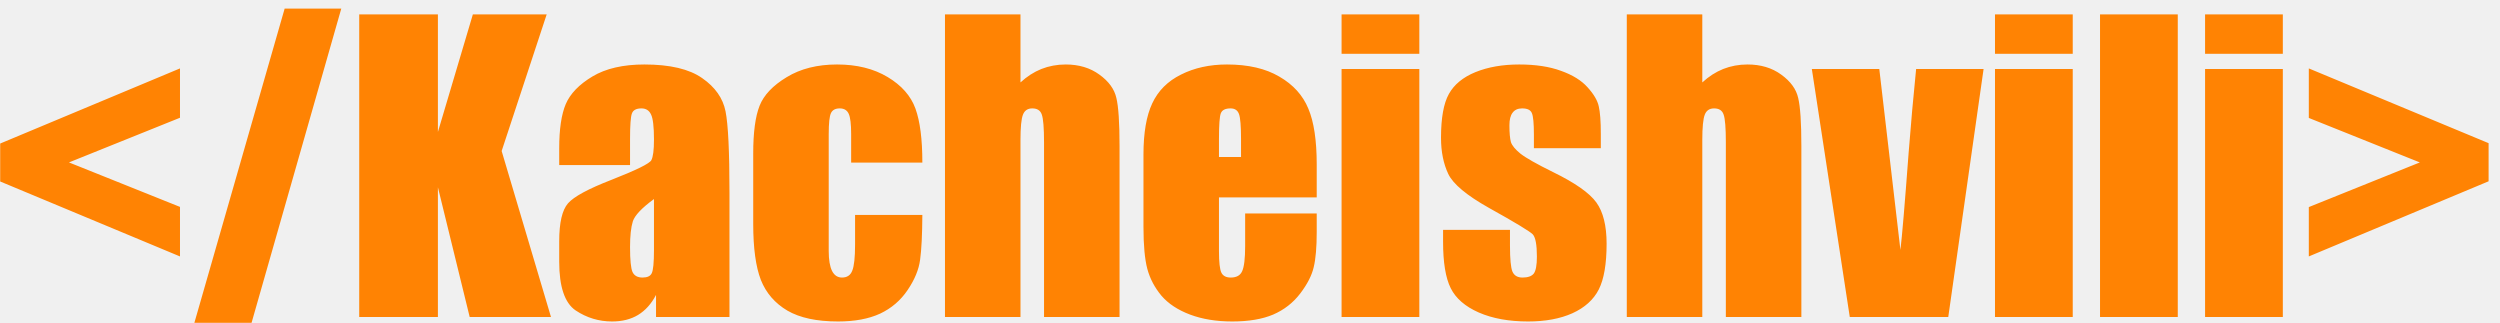
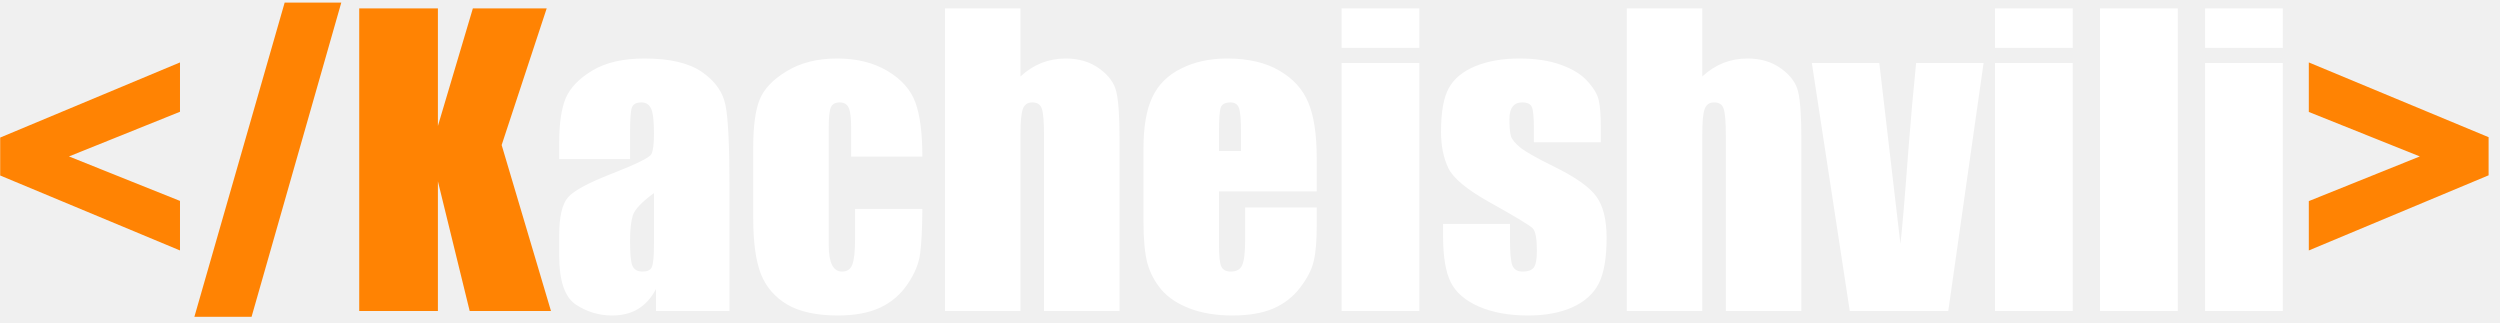
<svg xmlns="http://www.w3.org/2000/svg" width="209" height="27" viewBox="0 0 209 27" fill="none">
-   <path d="M15.047 21.438L0.016 15.172V12L15.047 5.719V9.844L5.766 13.578L15.047 17.297V21.438ZM28.531 0.719L21.031 26.984H16.25L23.797 0.719H28.531ZM45.703 1.203L41.938 12.625L46.062 26.5H39.266L36.609 15.656V26.5H30.031V1.203H36.609V11.031L39.531 1.203H45.703ZM52.672 13.797H46.75V12.406C46.75 10.802 46.932 9.568 47.297 8.703C47.672 7.828 48.417 7.057 49.531 6.391C50.646 5.724 52.094 5.391 53.875 5.391C56.01 5.391 57.62 5.771 58.703 6.531C59.786 7.281 60.438 8.208 60.656 9.312C60.875 10.406 60.984 12.667 60.984 16.094V26.5H54.844V24.656C54.458 25.396 53.958 25.953 53.344 26.328C52.74 26.693 52.016 26.875 51.172 26.875C50.068 26.875 49.052 26.568 48.125 25.953C47.208 25.328 46.75 23.969 46.75 21.875V20.172C46.75 18.62 46.995 17.562 47.484 17C47.974 16.438 49.188 15.781 51.125 15.031C53.198 14.219 54.307 13.672 54.453 13.391C54.599 13.109 54.672 12.537 54.672 11.672C54.672 10.588 54.589 9.885 54.422 9.562C54.266 9.229 54 9.062 53.625 9.062C53.198 9.062 52.932 9.203 52.828 9.484C52.724 9.755 52.672 10.469 52.672 11.625V13.797ZM54.672 16.641C53.661 17.38 53.073 18 52.906 18.5C52.75 19 52.672 19.719 52.672 20.656C52.672 21.729 52.74 22.422 52.875 22.734C53.021 23.047 53.302 23.203 53.719 23.203C54.115 23.203 54.37 23.083 54.484 22.844C54.609 22.594 54.672 21.948 54.672 20.906V16.641ZM77.109 13.594H71.156V11.203C71.156 10.37 71.088 9.807 70.953 9.516C70.818 9.214 70.568 9.062 70.203 9.062C69.838 9.062 69.594 9.193 69.469 9.453C69.344 9.714 69.281 10.297 69.281 11.203V20.984C69.281 21.724 69.375 22.281 69.562 22.656C69.75 23.021 70.026 23.203 70.391 23.203C70.818 23.203 71.104 23.01 71.25 22.625C71.406 22.24 71.484 21.51 71.484 20.438V17.969H77.109C77.099 19.625 77.037 20.87 76.922 21.703C76.818 22.526 76.469 23.375 75.875 24.25C75.292 25.115 74.526 25.771 73.578 26.219C72.63 26.656 71.458 26.875 70.062 26.875C68.281 26.875 66.87 26.573 65.828 25.969C64.787 25.354 64.047 24.5 63.609 23.406C63.182 22.302 62.969 20.74 62.969 18.719V12.828C62.969 11.068 63.146 9.74 63.5 8.844C63.854 7.948 64.609 7.151 65.766 6.453C66.922 5.745 68.328 5.391 69.984 5.391C71.63 5.391 73.037 5.74 74.203 6.438C75.37 7.135 76.146 8.016 76.531 9.078C76.917 10.141 77.109 11.646 77.109 13.594ZM85.312 1.203V6.891C85.854 6.391 86.438 6.016 87.062 5.766C87.698 5.516 88.375 5.391 89.094 5.391C90.198 5.391 91.135 5.672 91.906 6.234C92.688 6.797 93.162 7.448 93.328 8.188C93.505 8.917 93.594 10.255 93.594 12.203V26.5H87.281V11.906C87.281 10.698 87.219 9.922 87.094 9.578C86.979 9.234 86.713 9.062 86.297 9.062C85.912 9.062 85.651 9.24 85.516 9.594C85.38 9.948 85.312 10.651 85.312 11.703V26.5H79V1.203H85.312ZM110.078 16.5H101.906V20.984C101.906 21.922 101.974 22.526 102.109 22.797C102.245 23.068 102.505 23.203 102.891 23.203C103.37 23.203 103.688 23.026 103.844 22.672C104.01 22.307 104.094 21.609 104.094 20.578V17.844H110.078V19.375C110.078 20.656 109.995 21.641 109.828 22.328C109.672 23.016 109.297 23.75 108.703 24.531C108.109 25.312 107.354 25.901 106.438 26.297C105.531 26.682 104.391 26.875 103.016 26.875C101.682 26.875 100.505 26.682 99.484 26.297C98.463 25.912 97.667 25.385 97.094 24.719C96.531 24.042 96.141 23.302 95.922 22.5C95.703 21.688 95.594 20.51 95.594 18.969V12.922C95.594 11.109 95.838 9.682 96.328 8.641C96.818 7.589 97.62 6.786 98.734 6.234C99.849 5.672 101.13 5.391 102.578 5.391C104.349 5.391 105.807 5.729 106.953 6.406C108.109 7.073 108.917 7.964 109.375 9.078C109.844 10.182 110.078 11.74 110.078 13.75V16.5ZM103.75 13.125V11.609C103.75 10.537 103.693 9.844 103.578 9.531C103.464 9.219 103.229 9.062 102.875 9.062C102.438 9.062 102.167 9.198 102.062 9.469C101.958 9.729 101.906 10.443 101.906 11.609V13.125H103.75ZM118.656 1.203V4.5H112.156V1.203H118.656ZM118.656 5.766V26.5H112.156V5.766H118.656ZM133.828 12.391H128.234V11.266C128.234 10.307 128.177 9.703 128.062 9.453C127.958 9.193 127.688 9.062 127.25 9.062C126.896 9.062 126.63 9.182 126.453 9.422C126.276 9.651 126.188 10 126.188 10.469C126.188 11.104 126.229 11.573 126.312 11.875C126.406 12.167 126.672 12.49 127.109 12.844C127.557 13.198 128.469 13.713 129.844 14.391C131.677 15.287 132.88 16.13 133.453 16.922C134.026 17.713 134.312 18.865 134.312 20.375C134.312 22.062 134.094 23.338 133.656 24.203C133.219 25.057 132.484 25.719 131.453 26.188C130.432 26.646 129.198 26.875 127.75 26.875C126.146 26.875 124.771 26.625 123.625 26.125C122.49 25.625 121.708 24.948 121.281 24.094C120.854 23.24 120.641 21.948 120.641 20.219V19.219H126.234V20.531C126.234 21.646 126.302 22.37 126.438 22.703C126.583 23.037 126.865 23.203 127.281 23.203C127.729 23.203 128.042 23.094 128.219 22.875C128.396 22.646 128.484 22.172 128.484 21.453C128.484 20.463 128.37 19.844 128.141 19.594C127.901 19.344 126.677 18.604 124.469 17.375C122.615 16.333 121.484 15.391 121.078 14.547C120.672 13.693 120.469 12.682 120.469 11.516C120.469 9.859 120.688 8.641 121.125 7.859C121.562 7.068 122.302 6.458 123.344 6.031C124.396 5.604 125.615 5.391 127 5.391C128.375 5.391 129.542 5.568 130.5 5.922C131.469 6.266 132.208 6.724 132.719 7.297C133.24 7.87 133.552 8.401 133.656 8.891C133.771 9.38 133.828 10.146 133.828 11.188V12.391ZM142.312 1.203V6.891C142.854 6.391 143.438 6.016 144.062 5.766C144.698 5.516 145.375 5.391 146.094 5.391C147.198 5.391 148.135 5.672 148.906 6.234C149.688 6.797 150.161 7.448 150.328 8.188C150.505 8.917 150.594 10.255 150.594 12.203V26.5H144.281V11.906C144.281 10.698 144.219 9.922 144.094 9.578C143.979 9.234 143.714 9.062 143.297 9.062C142.911 9.062 142.651 9.24 142.516 9.594C142.38 9.948 142.312 10.651 142.312 11.703V26.5H136V1.203H142.312ZM165.828 5.766L162.875 26.5H154.641L151.469 5.766H157.109L158.875 20.891C159.01 19.787 159.24 17.078 159.562 12.766C159.75 10.359 159.958 8.026 160.188 5.766H165.828ZM173.281 1.203V4.5H166.781V1.203H173.281ZM173.281 5.766V26.5H166.781V5.766H173.281ZM182.062 1.203V26.5H175.562V1.203H182.062ZM190.844 1.203V4.5H184.344V1.203H190.844ZM190.844 5.766V26.5H184.344V5.766H190.844ZM193.016 5.719L208.047 11.969V15.156L193.016 21.438V17.312L202.297 13.578L193.016 9.859V5.719Z" fill="#FF8303" />
+   <path d="M15.047 20.938L0.016 14.672V11.5L15.047 5.219V9.344L5.766 13.078L15.047 16.797V20.938ZM28.531 0.219L21.031 26.484H16.25L23.797 0.219H28.531ZM45.703 0.703L41.938 12.125L46.062 26H39.266L36.609 15.156V26H30.031V0.703H36.609V10.531L39.531 0.703H45.703ZM193.016 5.219L208.047 11.469V14.656L193.016 20.938V16.812L202.297 13.078L193.016 9.359V5.219Z" fill="#FF8303" />
+   <path d="M52.672 13.297H46.75V11.906C46.75 10.302 46.932 9.068 47.297 8.203C47.672 7.328 48.417 6.557 49.531 5.891C50.646 5.224 52.094 4.891 53.875 4.891C56.01 4.891 57.62 5.271 58.703 6.031C59.786 6.781 60.438 7.708 60.656 8.812C60.875 9.906 60.984 12.167 60.984 15.594V26H54.844V24.156C54.458 24.896 53.958 25.453 53.344 25.828C52.74 26.193 52.016 26.375 51.172 26.375C50.068 26.375 49.052 26.068 48.125 25.453C47.208 24.828 46.75 23.469 46.75 21.375V19.672C46.75 18.12 46.995 17.062 47.484 16.5C47.974 15.938 49.188 15.281 51.125 14.531C53.198 13.719 54.307 13.172 54.453 12.891C54.599 12.609 54.672 12.037 54.672 11.172C54.672 10.088 54.589 9.385 54.422 9.062C54.266 8.729 54 8.562 53.625 8.562C53.198 8.562 52.932 8.703 52.828 8.984C52.724 9.255 52.672 9.969 52.672 11.125V13.297ZM54.672 16.141C53.661 16.88 53.073 17.5 52.906 18C52.75 18.5 52.672 19.219 52.672 20.156C52.672 21.229 52.74 21.922 52.875 22.234C53.021 22.547 53.302 22.703 53.719 22.703C54.115 22.703 54.37 22.583 54.484 22.344C54.609 22.094 54.672 21.448 54.672 20.406V16.141ZM77.109 13.094H71.156V10.703C71.156 9.87 71.088 9.307 70.953 9.016C70.818 8.714 70.568 8.562 70.203 8.562C69.838 8.562 69.594 8.693 69.469 8.953C69.344 9.214 69.281 9.797 69.281 10.703V20.484C69.281 21.224 69.375 21.781 69.562 22.156C69.75 22.521 70.026 22.703 70.391 22.703C70.818 22.703 71.104 22.51 71.25 22.125C71.406 21.74 71.484 21.01 71.484 19.938V17.469H77.109C77.099 19.125 77.037 20.37 76.922 21.203C76.818 22.026 76.469 22.875 75.875 23.75C75.292 24.615 74.526 25.271 73.578 25.719C72.63 26.156 71.458 26.375 70.062 26.375C68.281 26.375 66.87 26.073 65.828 25.469C64.787 24.854 64.047 24 63.609 22.906C63.182 21.802 62.969 20.24 62.969 18.219V12.328C62.969 10.568 63.146 9.24 63.5 8.344C63.854 7.448 64.609 6.651 65.766 5.953C66.922 5.245 68.328 4.891 69.984 4.891C71.63 4.891 73.037 5.24 74.203 5.938C75.37 6.635 76.146 7.516 76.531 8.578C76.917 9.641 77.109 11.146 77.109 13.094ZM85.312 0.703V6.391C85.854 5.891 86.438 5.516 87.062 5.266C87.698 5.016 88.375 4.891 89.094 4.891C90.198 4.891 91.135 5.172 91.906 5.734C92.688 6.297 93.162 6.948 93.328 7.688C93.505 8.417 93.594 9.755 93.594 11.703V26H87.281V11.406C87.281 10.198 87.219 9.422 87.094 9.078C86.979 8.734 86.713 8.562 86.297 8.562C85.912 8.562 85.651 8.74 85.516 9.094C85.38 9.448 85.312 10.151 85.312 11.203V26H79V0.703H85.312ZM110.078 16H101.906V20.484C101.906 21.422 101.974 22.026 102.109 22.297C102.245 22.568 102.505 22.703 102.891 22.703C103.37 22.703 103.688 22.526 103.844 22.172C104.01 21.807 104.094 21.109 104.094 20.078V17.344H110.078V18.875C110.078 20.156 109.995 21.141 109.828 21.828C109.672 22.516 109.297 23.25 108.703 24.031C108.109 24.812 107.354 25.401 106.438 25.797C105.531 26.182 104.391 26.375 103.016 26.375C101.682 26.375 100.505 26.182 99.484 25.797C98.463 25.412 97.667 24.885 97.094 24.219C96.531 23.542 96.141 22.802 95.922 22C95.703 21.188 95.594 20.01 95.594 18.469V12.422C95.594 10.609 95.838 9.182 96.328 8.141C96.818 7.089 97.62 6.286 98.734 5.734C99.849 5.172 101.13 4.891 102.578 4.891C104.349 4.891 105.807 5.229 106.953 5.906C108.109 6.573 108.917 7.464 109.375 8.578C109.844 9.682 110.078 11.24 110.078 13.25V16ZM103.75 12.625V11.109C103.75 10.037 103.693 9.344 103.578 9.031C103.464 8.719 103.229 8.562 102.875 8.562C102.438 8.562 102.167 8.698 102.062 8.969C101.958 9.229 101.906 9.943 101.906 11.109V12.625H103.75ZM118.656 0.703V4H112.156V0.703H118.656ZM118.656 5.266V26H112.156V5.266H118.656ZM133.828 11.891H128.234V10.766C128.234 9.807 128.177 9.203 128.062 8.953C127.958 8.693 127.688 8.562 127.25 8.562C126.896 8.562 126.63 8.682 126.453 8.922C126.276 9.151 126.188 9.5 126.188 9.969C126.188 10.604 126.229 11.073 126.312 11.375C126.406 11.667 126.672 11.99 127.109 12.344C127.557 12.698 128.469 13.213 129.844 13.891C131.677 14.787 132.88 15.63 133.453 16.422C134.026 17.213 134.312 18.365 134.312 19.875C134.312 21.562 134.094 22.838 133.656 23.703C133.219 24.557 132.484 25.219 131.453 25.688C130.432 26.146 129.198 26.375 127.75 26.375C126.146 26.375 124.771 26.125 123.625 25.625C122.49 25.125 121.708 24.448 121.281 23.594C120.854 22.74 120.641 21.448 120.641 19.719V18.719H126.234V20.031C126.234 21.146 126.302 21.87 126.438 22.203C126.583 22.537 126.865 22.703 127.281 22.703C127.729 22.703 128.042 22.594 128.219 22.375C128.396 22.146 128.484 21.672 128.484 20.953C128.484 19.963 128.37 19.344 128.141 19.094C127.901 18.844 126.677 18.104 124.469 16.875C122.615 15.833 121.484 14.891 121.078 14.047C120.672 13.193 120.469 12.182 120.469 11.016C120.469 9.359 120.688 8.141 121.125 7.359C121.562 6.568 122.302 5.958 123.344 5.531C124.396 5.104 125.615 4.891 127 4.891C128.375 4.891 129.542 5.068 130.5 5.422C131.469 5.766 132.208 6.224 132.719 6.797C133.24 7.37 133.552 7.901 133.656 8.391C133.771 8.88 133.828 9.646 133.828 10.688V11.891ZM142.312 0.703V6.391C142.854 5.891 143.438 5.516 144.062 5.266C144.698 5.016 145.375 4.891 146.094 4.891C147.198 4.891 148.135 5.172 148.906 5.734C149.688 6.297 150.161 6.948 150.328 7.688C150.505 8.417 150.594 9.755 150.594 11.703V26H144.281V11.406C144.281 10.198 144.219 9.422 144.094 9.078C143.979 8.734 143.714 8.562 143.297 8.562C142.911 8.562 142.651 8.74 142.516 9.094C142.38 9.448 142.312 10.151 142.312 11.203V26H136V0.703H142.312ZM165.828 5.266L162.875 26H154.641L151.469 5.266H157.109L158.875 20.391C159.01 19.287 159.24 16.578 159.562 12.266C159.75 9.859 159.958 7.526 160.188 5.266H165.828ZM173.281 0.703V4H166.781V0.703H173.281ZM173.281 5.266V26H166.781V5.266H173.281ZM182.062 0.703V26H175.562V0.703H182.062ZM190.844 0.703V4H184.344V0.703H190.844ZM190.844 5.266V26H184.344V5.266H190.844Z" fill="white" />
</svg>
